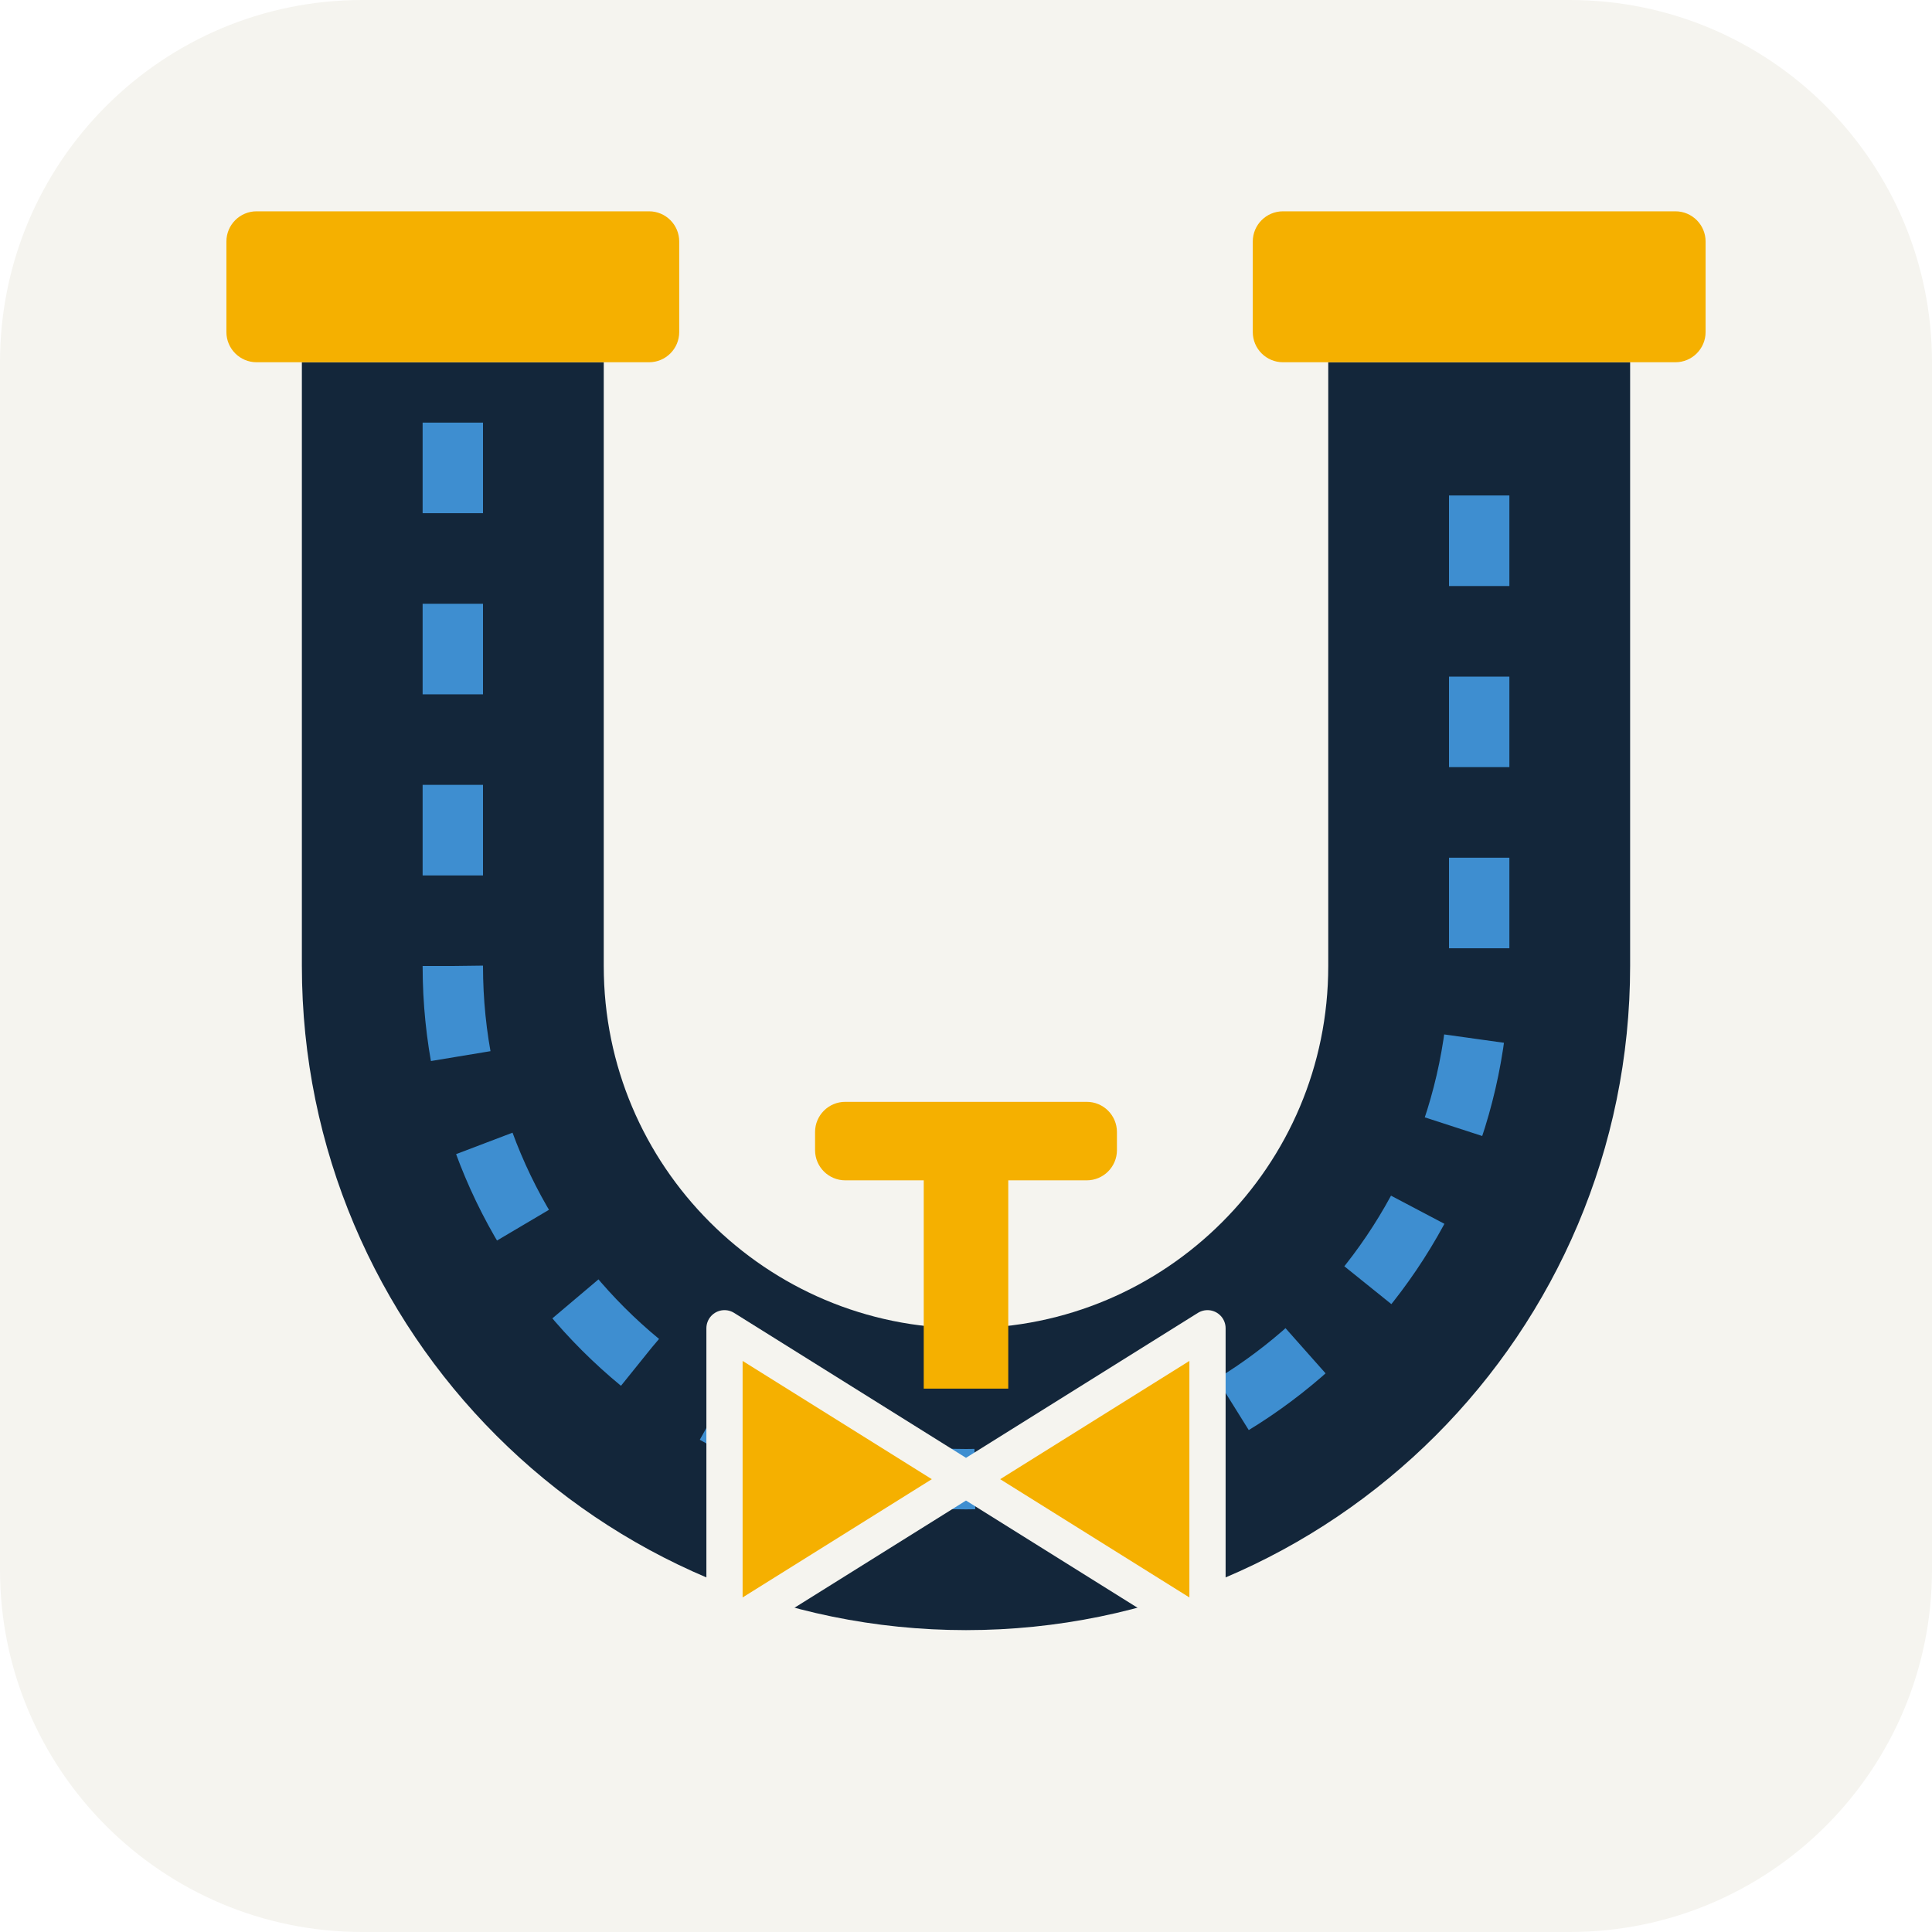
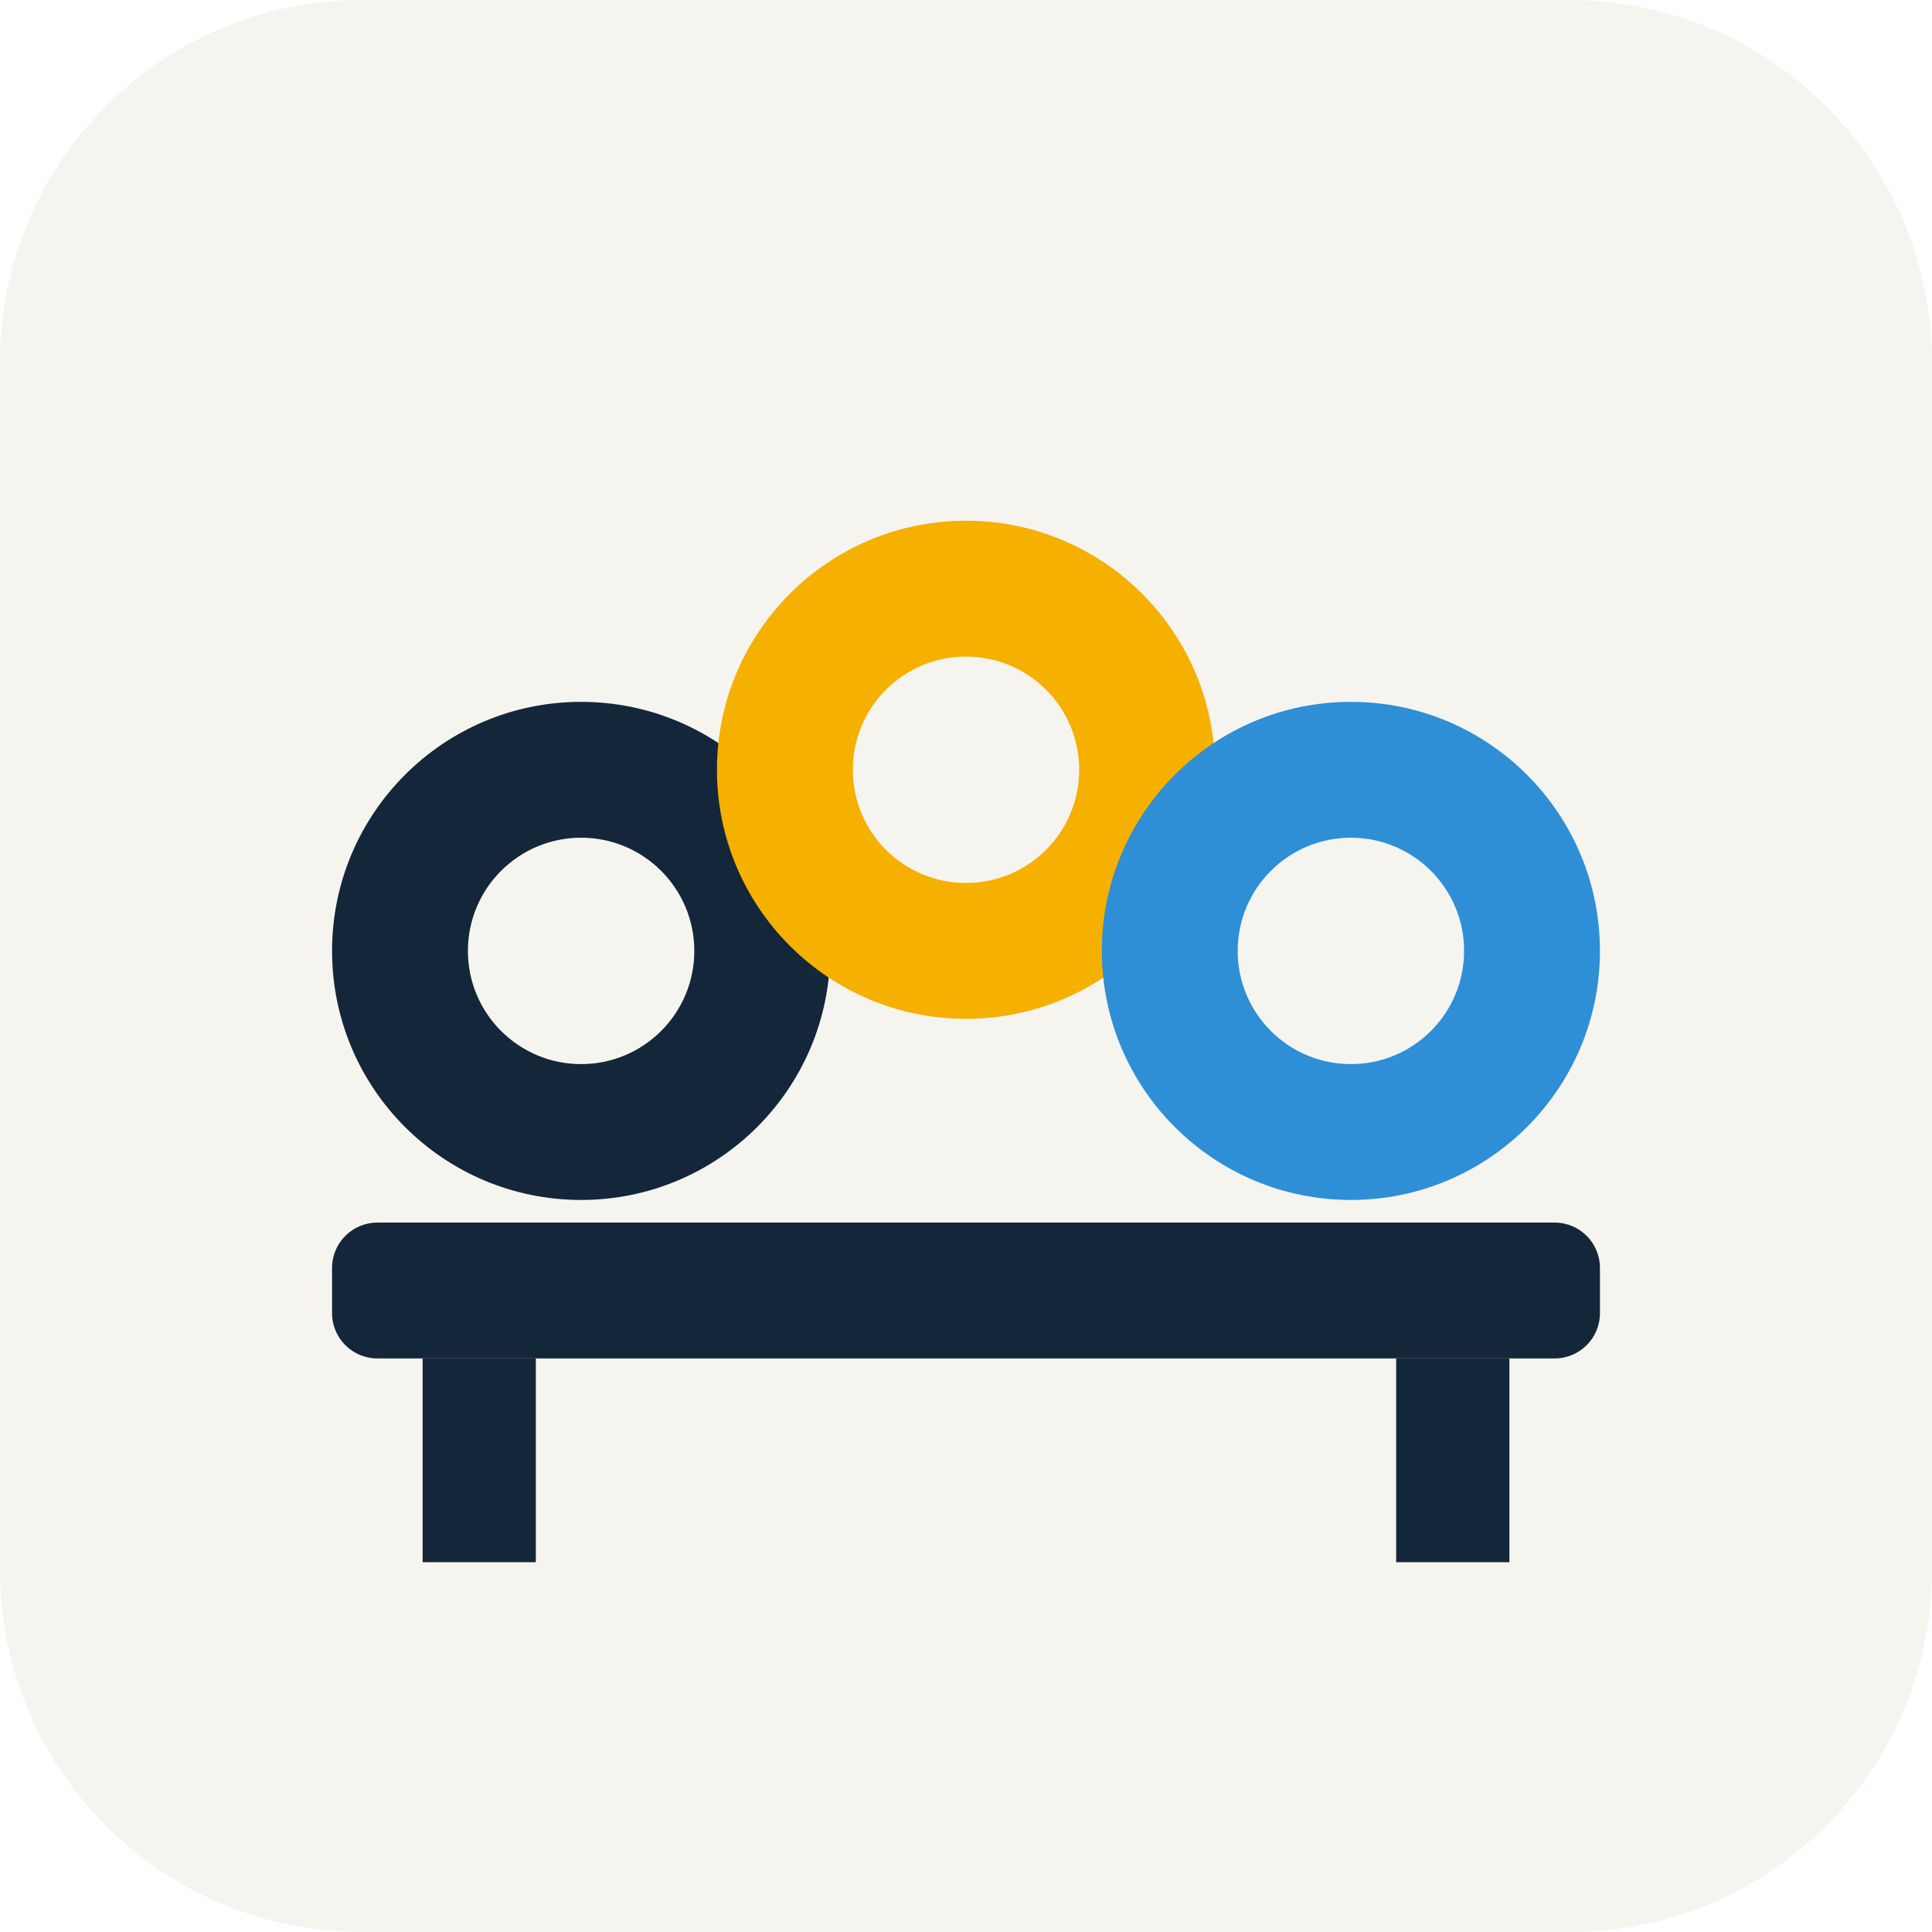
<svg xmlns="http://www.w3.org/2000/svg" viewBox="0 0 64 64" role="img" aria-label="Utica Midstream">
  <rect width="64" height="64" rx="12" fill="#F5F4EF" />
-   <path d="M15 12 V32 A17 17 0 0 0 49 32 V12" fill="none" stroke="#13263A" stroke-width="10" stroke-linecap="butt" />
-   <path d="M15 14 V32 A17 17 0 0 0 49 32 V14" fill="none" stroke="#3E8ED0" stroke-width="2" stroke-dasharray="3 3" />
-   <rect x="7.5" y="7" width="15" height="5" rx="1" fill="#F5B000" />
-   <rect x="41.5" y="7" width="15" height="5" rx="1" fill="#F5B000" />
-   <path d="M24 44 L32 49 L24 54 Z M40 44 L32 49 L40 54 Z" fill="#F5B000" stroke="#F5F4EF" stroke-width="1.2" stroke-linejoin="round" />
-   <rect x="30.6" y="38" width="2.8" height="8" fill="#F5B000" />
-   <rect x="27" y="36.5" width="10" height="2.6" rx="1" fill="#F5B000" />
+   <g transform="translate(8,6) scale(0.75)">
+     <rect x="4" y="46" width="56" height="6" rx="2" fill="#13263A" />
+     <rect x="8" y="52" width="5" height="9" fill="#13263A" />
+     <rect x="51" y="52" width="5" height="9" fill="#13263A" />
+     <circle cx="15" cy="34" r="11" fill="#13263A" />
+     <circle cx="15" cy="34" r="5" fill="#F5F4EF" />
+     <circle cx="32" cy="26" r="11" fill="#F5B000" />
+     <circle cx="32" cy="26" r="5" fill="#F5F4EF" />
+     <circle cx="49" cy="34" r="11" fill="#2E8FD6" />
+     <circle cx="49" cy="34" r="5" fill="#F5F4EF" />
+   </g>
</svg>
